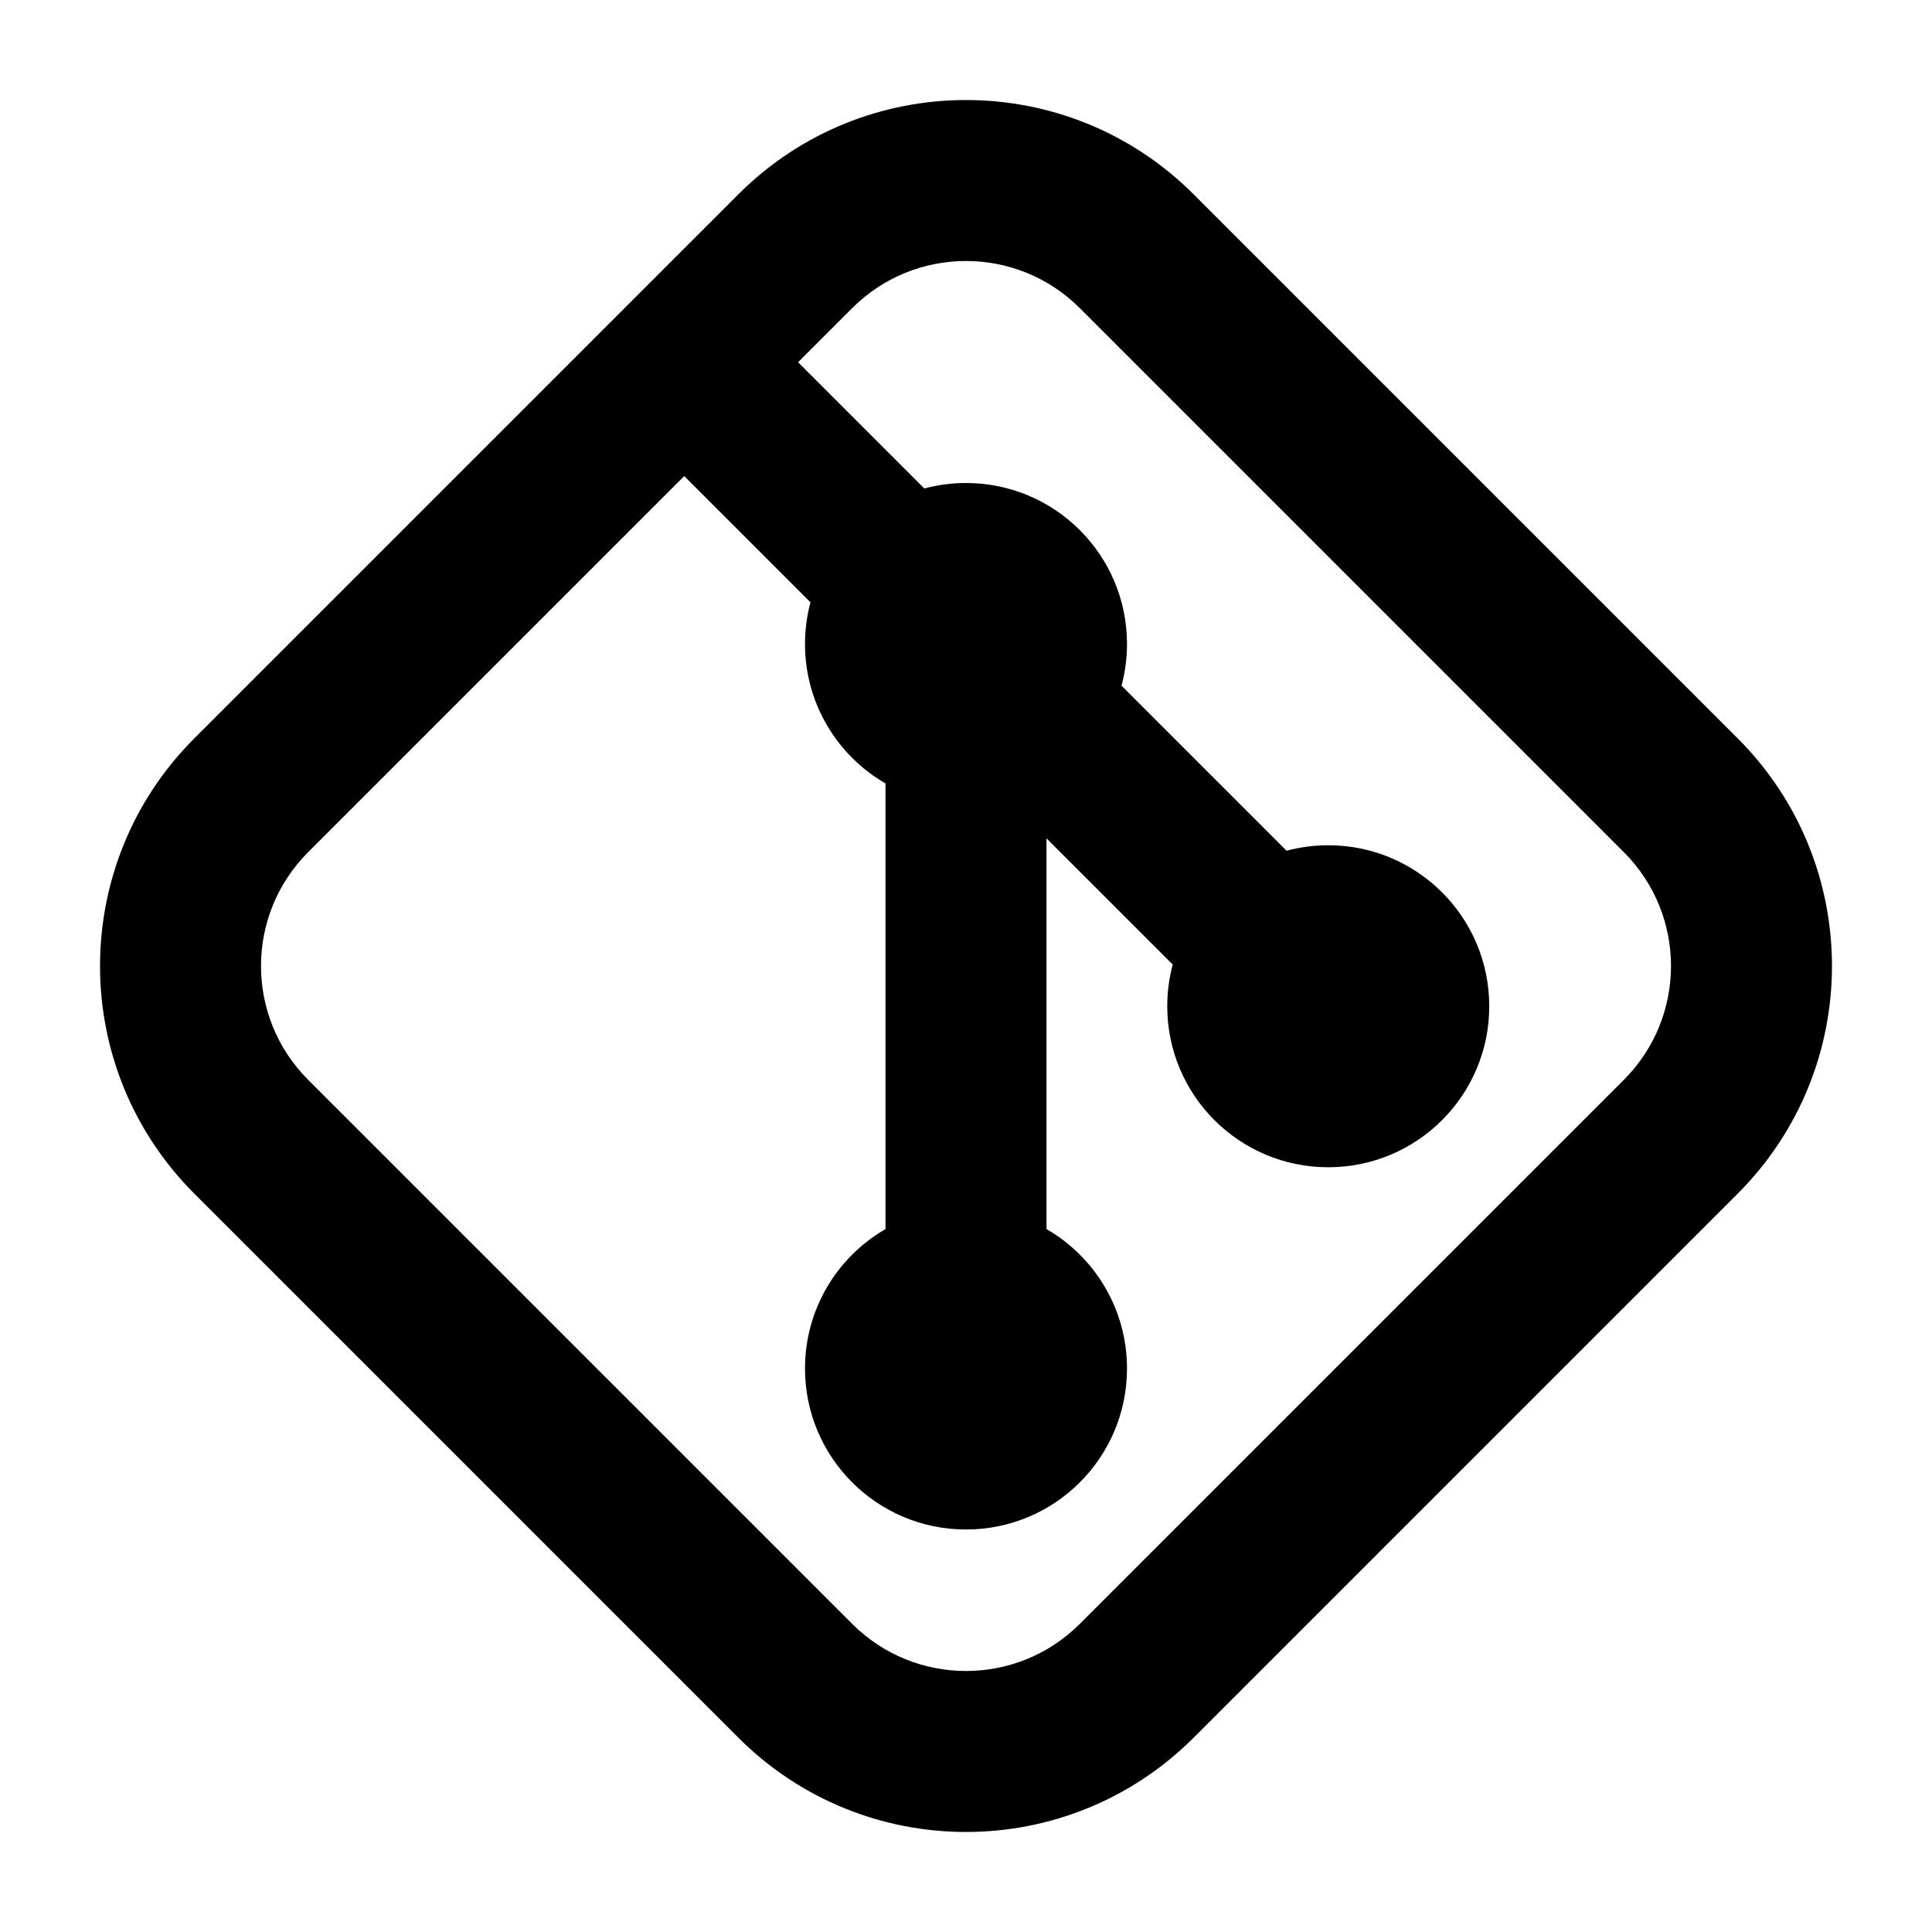
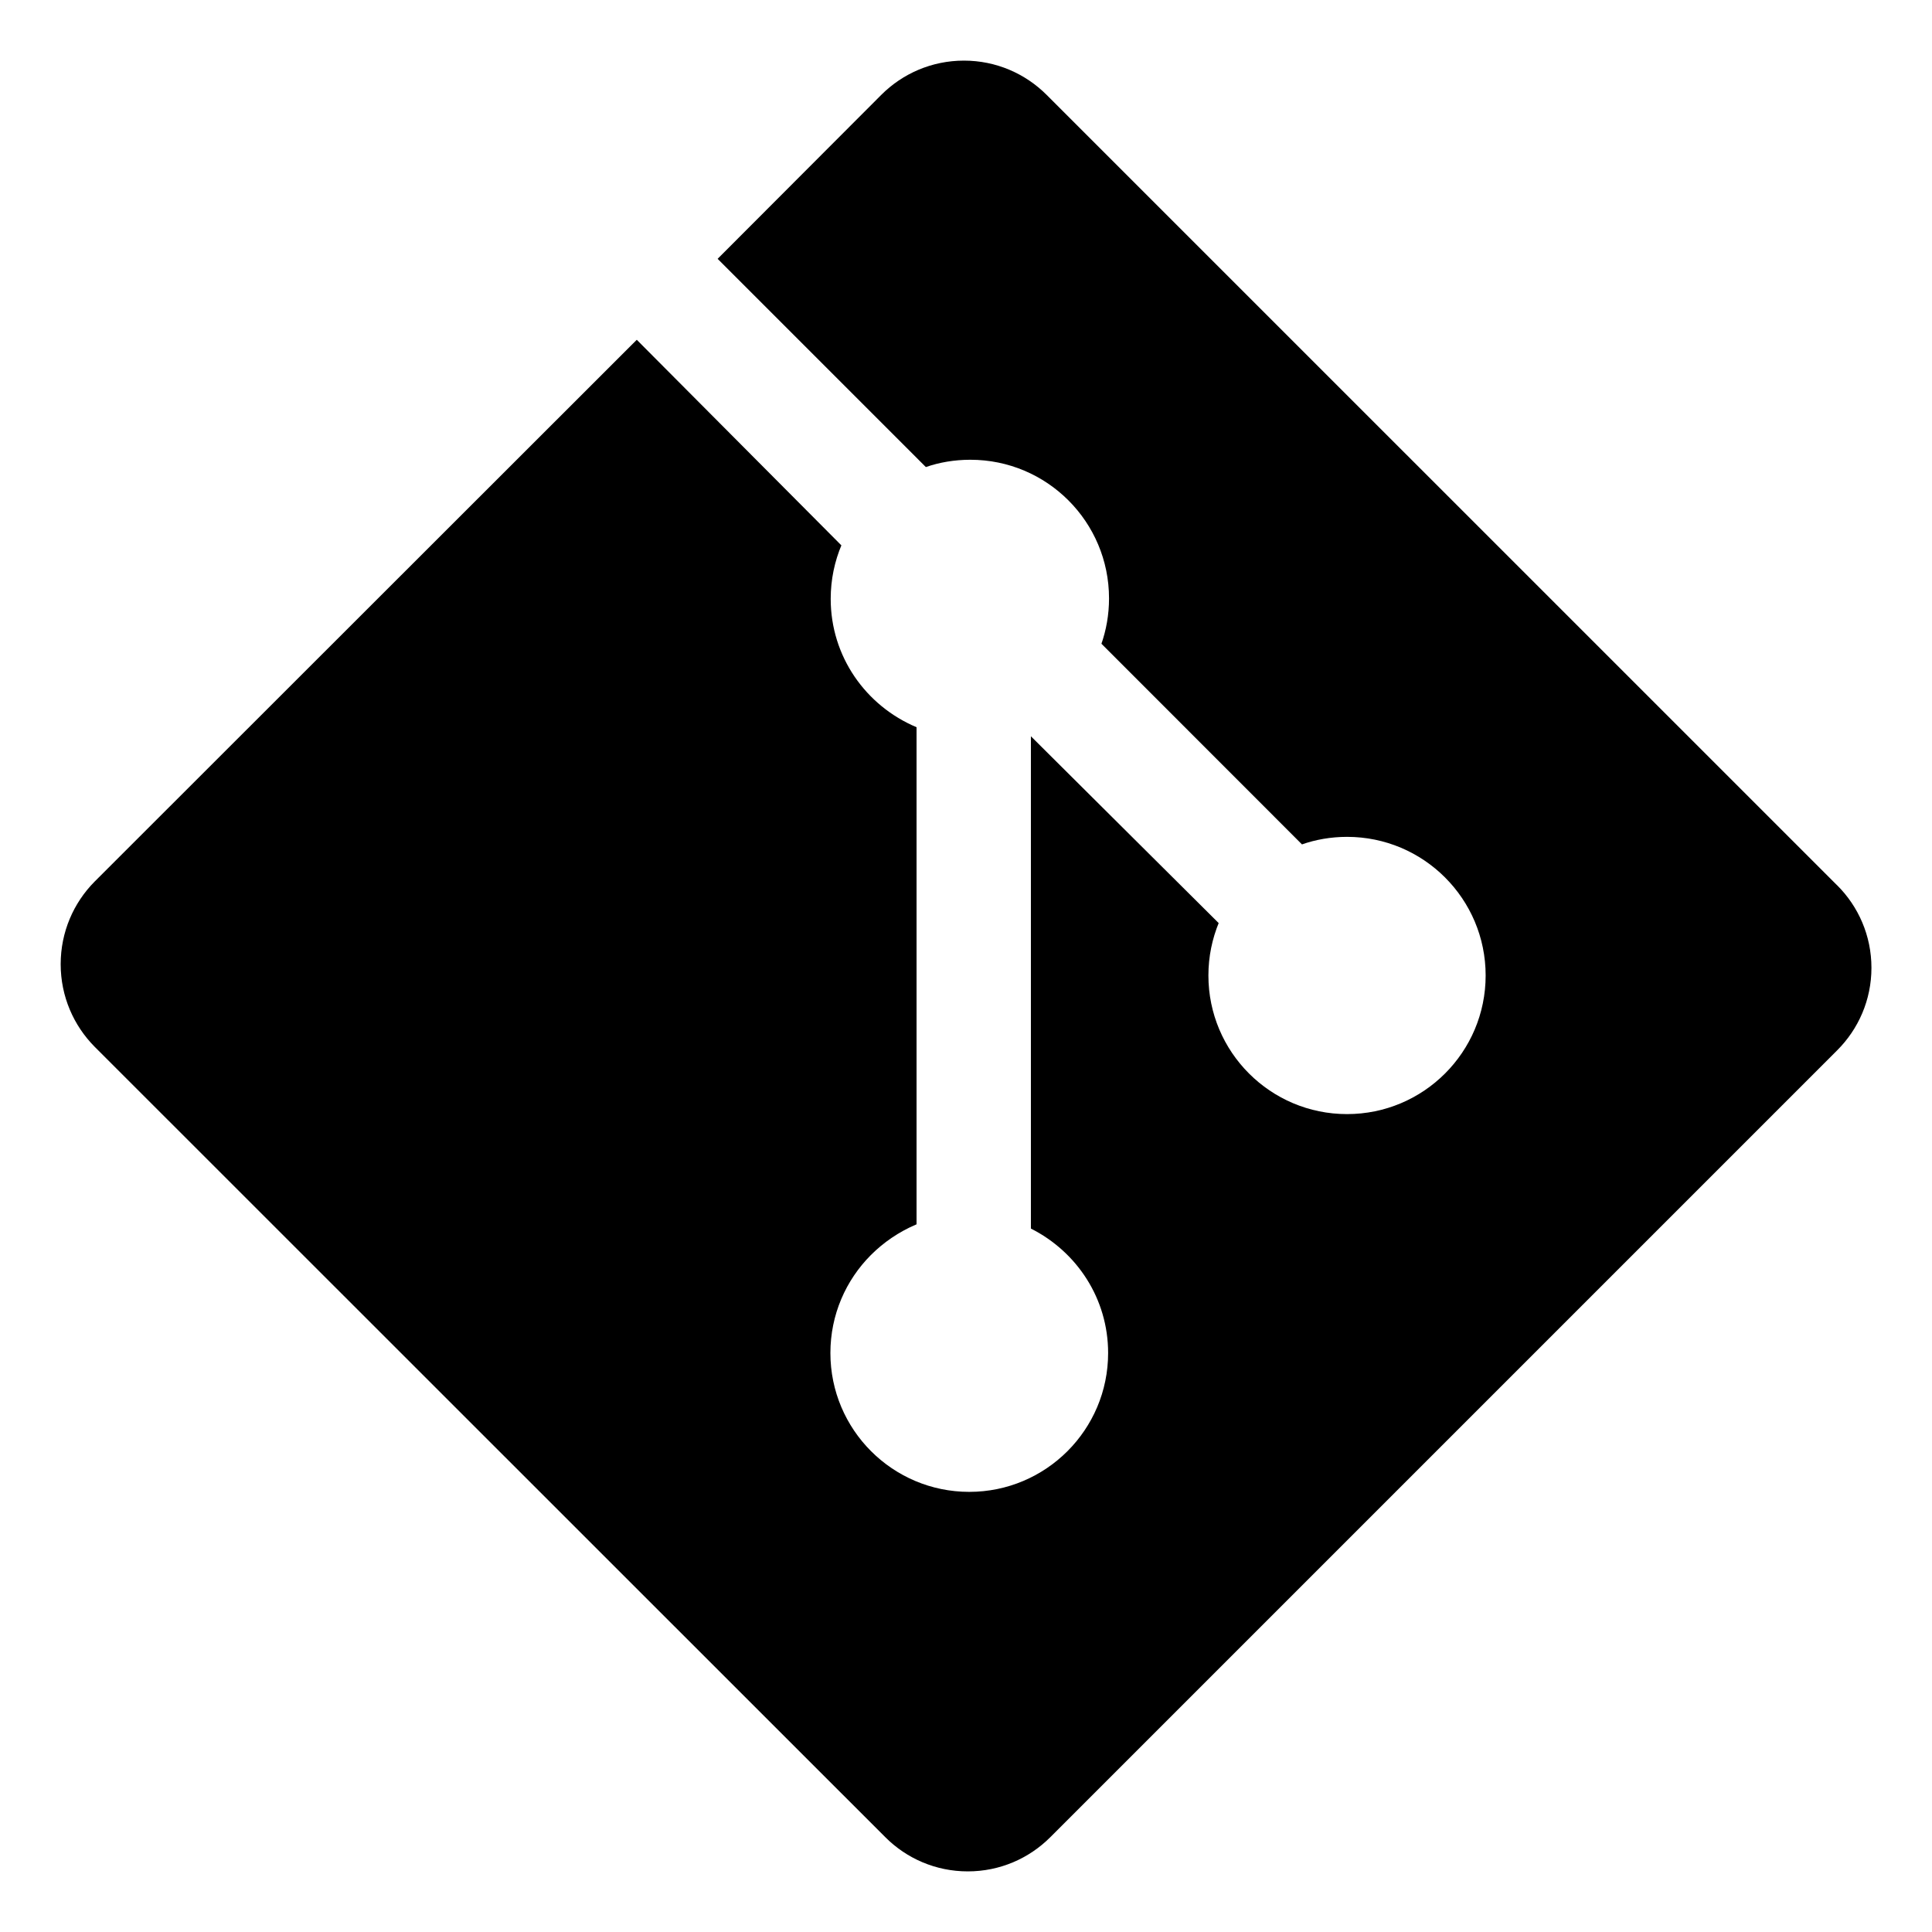
- <svg xmlns="http://www.w3.org/2000/svg" width="800px" height="800px" viewBox="0 0 24 24" fill="none">
-   <path fill-rule="evenodd" clip-rule="evenodd" d="M13.414 3.828C12.633 3.047 11.367 3.047 10.586 3.828L9.914 4.5L11.482 6.068C11.647 6.024 11.821 6 12 6C13.105 6 14 6.895 14 8C14 8.179 13.976 8.353 13.932 8.518L15.982 10.568C16.147 10.524 16.321 10.5 16.5 10.5C17.605 10.5 18.5 11.395 18.5 12.5C18.5 13.605 17.605 14.5 16.5 14.5C15.395 14.5 14.5 13.605 14.5 12.5C14.5 12.321 14.524 12.147 14.568 11.982L13 10.414V15.268C13.598 15.613 14 16.26 14 17C14 18.105 13.105 19 12 19C10.895 19 10 18.105 10 17C10 16.26 10.402 15.613 11 15.268V9.732C10.402 9.387 10 8.74 10 8C10 7.821 10.024 7.647 10.068 7.482L8.5 5.914L3.828 10.586C3.047 11.367 3.047 12.633 3.828 13.414L10.586 20.172C11.367 20.953 12.633 20.953 13.414 20.172L20.172 13.414C20.953 12.633 20.953 11.367 20.172 10.586L13.414 3.828ZM9.172 2.414C10.734 0.852 13.266 0.852 14.828 2.414L21.586 9.172C23.148 10.734 23.148 13.266 21.586 14.828L14.828 21.586C13.266 23.148 10.734 23.148 9.172 21.586L2.414 14.828C0.852 13.266 0.852 10.734 2.414 9.172L9.172 2.414Z" fill="#000000" />
+ <svg xmlns="http://www.w3.org/2000/svg" fill="#000000" width="800px" height="800px" viewBox="0 0 32 32" version="1.1">
+   <path d="M30.428 14.663l-13.095-13.094c-0.35-0.349-0.833-0.565-1.367-0.565s-1.017 0.216-1.367 0.565l0-0-2.713 2.718 3.449 3.449c0.22-0.077 0.473-0.121 0.737-0.121 1.269 0 2.297 1.028 2.297 2.297 0 0.269-0.046 0.526-0.131 0.766l0.005-0.016 3.322 3.324c0.222-0.079 0.479-0.125 0.746-0.125 1.268 0 2.296 1.028 2.296 2.296s-1.028 2.296-2.296 2.296c-1.268 0-2.296-1.028-2.296-2.296 0-0.313 0.063-0.611 0.176-0.883l-0.006 0.015-3.11-3.094v8.154c0.764 0.385 1.279 1.163 1.279 2.061 0 1.27-1.030 2.3-2.3 2.3s-2.3-1.030-2.3-2.3c0-0.634 0.256-1.207 0.671-1.623l-0 0c0.211-0.211 0.462-0.382 0.741-0.502l0.015-0.006v-8.234c-0.842-0.354-1.422-1.173-1.422-2.126 0-0.32 0.065-0.624 0.183-0.901l-0.006 0.015-3.389-3.405-8.98 8.974c-0.348 0.351-0.562 0.834-0.562 1.368s0.215 1.017 0.563 1.368l13.096 13.092c0.349 0.35 0.832 0.566 1.366 0.566s1.016-0.216 1.366-0.566l13.034-13.034c0.35-0.349 0.567-0.833 0.567-1.366s-0.217-1.017-0.567-1.366l-0-0z" />
</svg>
